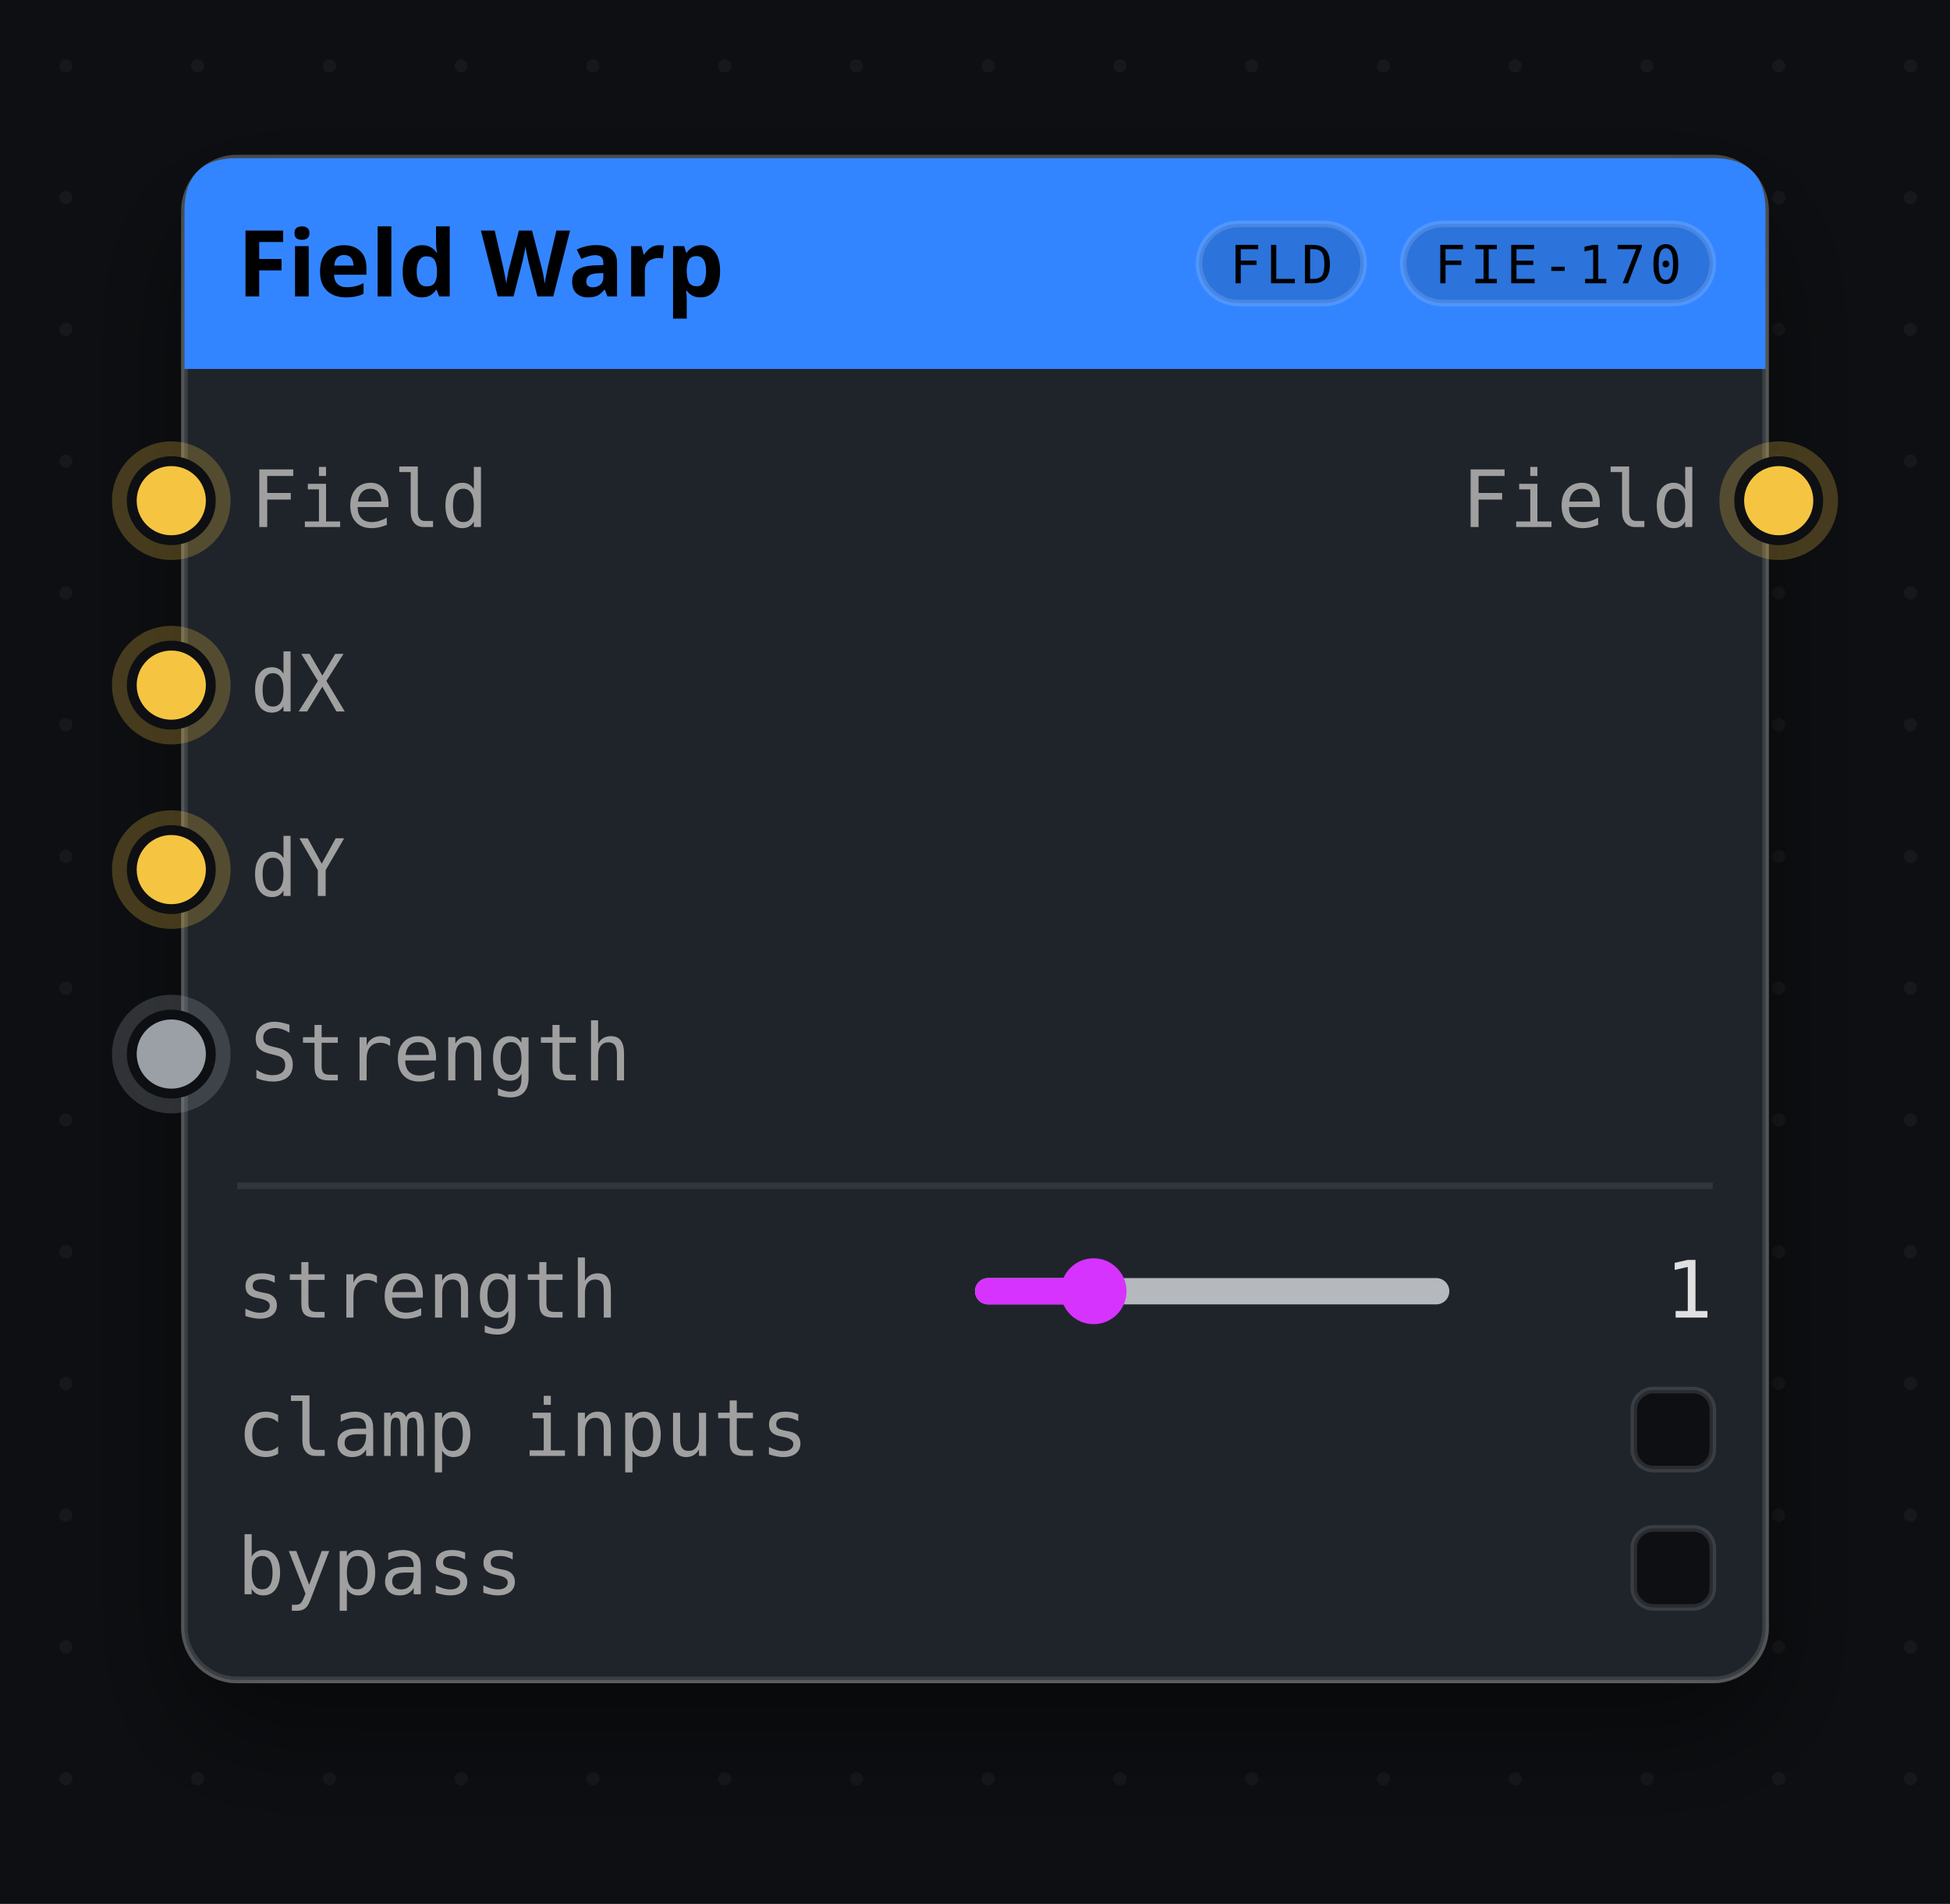
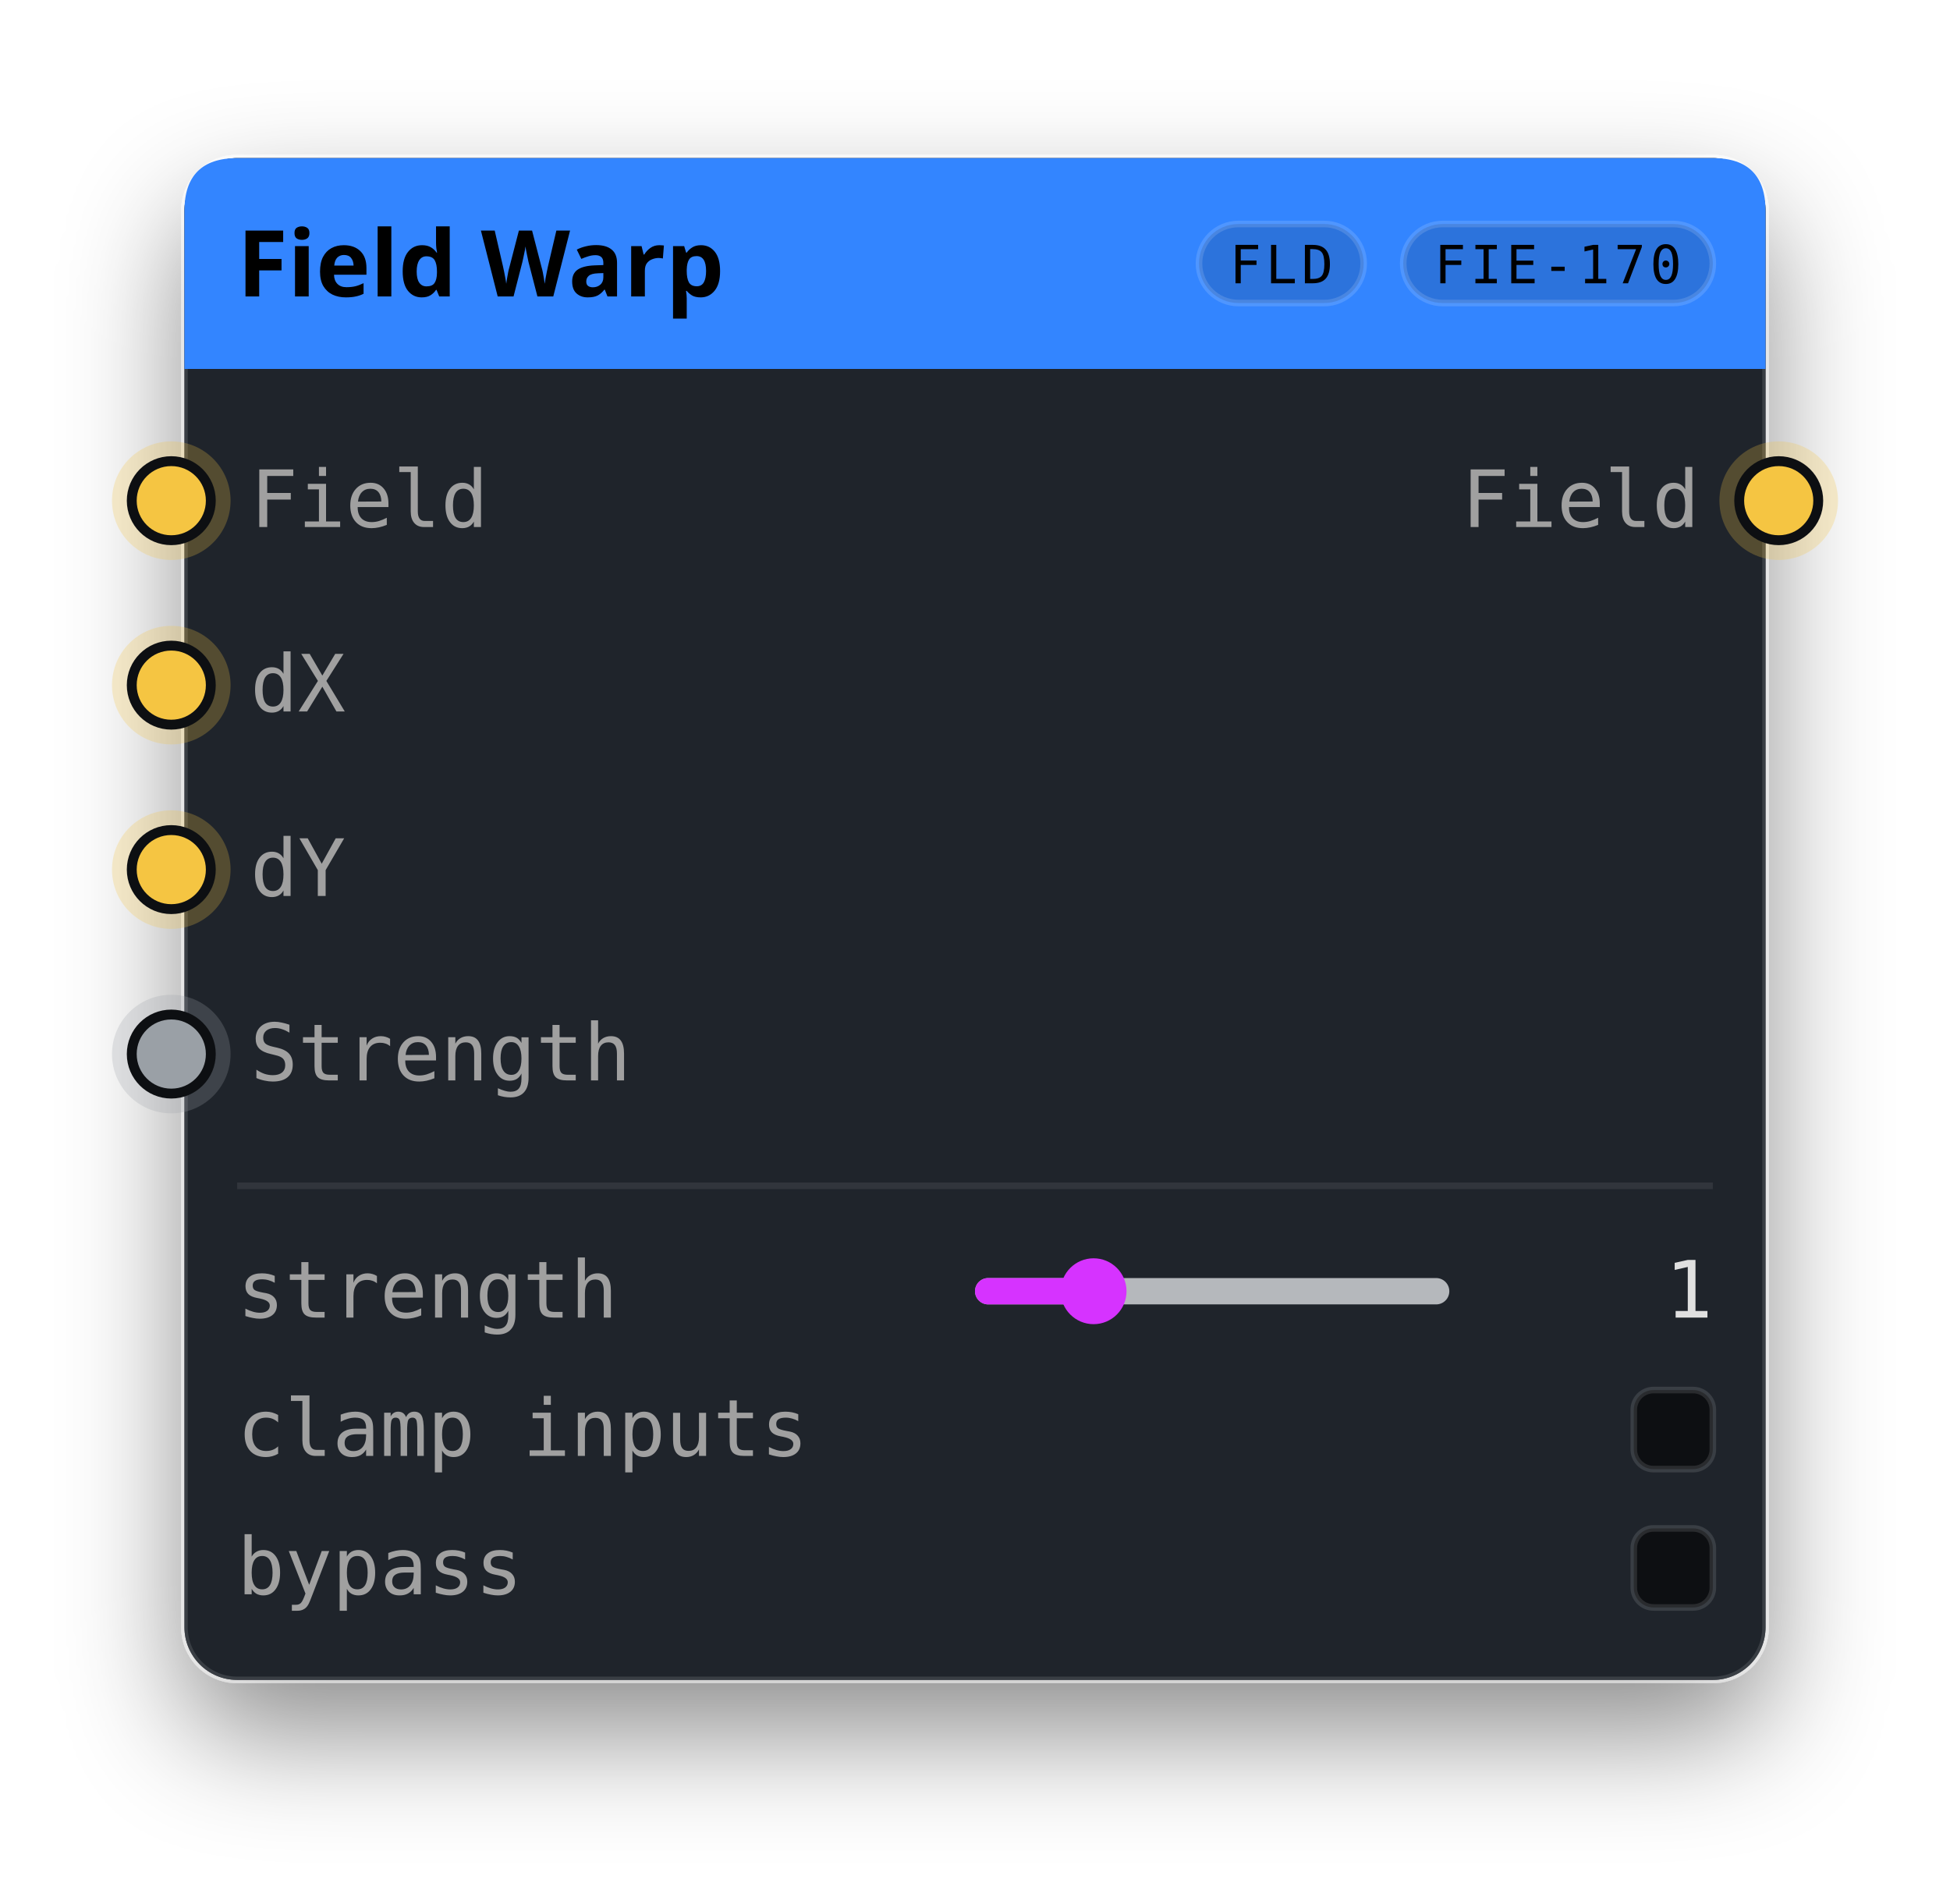
<svg xmlns="http://www.w3.org/2000/svg" viewBox="0 0 296 289" width="296" height="289" role="img" aria-label="Field Warp node">
-   <rect width="296" height="289" fill="#0d0f12" />
-   <circle cx="10" cy="10" r="1" fill="rgba(255,255,255,0.04)" />
-   <circle cx="30" cy="10" r="1" fill="rgba(255,255,255,0.04)" />
-   <circle cx="50" cy="10" r="1" fill="rgba(255,255,255,0.04)" />
-   <circle cx="70" cy="10" r="1" fill="rgba(255,255,255,0.04)" />
-   <circle cx="90" cy="10" r="1" fill="rgba(255,255,255,0.04)" />
-   <circle cx="110" cy="10" r="1" fill="rgba(255,255,255,0.04)" />
-   <circle cx="130" cy="10" r="1" fill="rgba(255,255,255,0.04)" />
-   <circle cx="150" cy="10" r="1" fill="rgba(255,255,255,0.04)" />
-   <circle cx="170" cy="10" r="1" fill="rgba(255,255,255,0.04)" />
-   <circle cx="190" cy="10" r="1" fill="rgba(255,255,255,0.04)" />
-   <circle cx="210" cy="10" r="1" fill="rgba(255,255,255,0.04)" />
-   <circle cx="230" cy="10" r="1" fill="rgba(255,255,255,0.04)" />
-   <circle cx="250" cy="10" r="1" fill="rgba(255,255,255,0.04)" />
-   <circle cx="270" cy="10" r="1" fill="rgba(255,255,255,0.04)" />
-   <circle cx="290" cy="10" r="1" fill="rgba(255,255,255,0.04)" />
-   <circle cx="10" cy="30" r="1" fill="rgba(255,255,255,0.04)" />
-   <circle cx="30" cy="30" r="1" fill="rgba(255,255,255,0.04)" />
-   <circle cx="50" cy="30" r="1" fill="rgba(255,255,255,0.04)" />
-   <circle cx="70" cy="30" r="1" fill="rgba(255,255,255,0.04)" />
-   <circle cx="90" cy="30" r="1" fill="rgba(255,255,255,0.04)" />
-   <circle cx="110" cy="30" r="1" fill="rgba(255,255,255,0.04)" />
-   <circle cx="130" cy="30" r="1" fill="rgba(255,255,255,0.04)" />
-   <circle cx="150" cy="30" r="1" fill="rgba(255,255,255,0.04)" />
-   <circle cx="170" cy="30" r="1" fill="rgba(255,255,255,0.04)" />
-   <circle cx="190" cy="30" r="1" fill="rgba(255,255,255,0.04)" />
-   <circle cx="210" cy="30" r="1" fill="rgba(255,255,255,0.04)" />
-   <circle cx="230" cy="30" r="1" fill="rgba(255,255,255,0.04)" />
-   <circle cx="250" cy="30" r="1" fill="rgba(255,255,255,0.04)" />
-   <circle cx="270" cy="30" r="1" fill="rgba(255,255,255,0.04)" />
-   <circle cx="290" cy="30" r="1" fill="rgba(255,255,255,0.04)" />
-   <circle cx="10" cy="50" r="1" fill="rgba(255,255,255,0.04)" />
-   <circle cx="30" cy="50" r="1" fill="rgba(255,255,255,0.04)" />
-   <circle cx="50" cy="50" r="1" fill="rgba(255,255,255,0.04)" />
-   <circle cx="70" cy="50" r="1" fill="rgba(255,255,255,0.04)" />
-   <circle cx="90" cy="50" r="1" fill="rgba(255,255,255,0.04)" />
-   <circle cx="110" cy="50" r="1" fill="rgba(255,255,255,0.04)" />
-   <circle cx="130" cy="50" r="1" fill="rgba(255,255,255,0.04)" />
-   <circle cx="150" cy="50" r="1" fill="rgba(255,255,255,0.04)" />
-   <circle cx="170" cy="50" r="1" fill="rgba(255,255,255,0.04)" />
-   <circle cx="190" cy="50" r="1" fill="rgba(255,255,255,0.04)" />
-   <circle cx="210" cy="50" r="1" fill="rgba(255,255,255,0.04)" />
-   <circle cx="230" cy="50" r="1" fill="rgba(255,255,255,0.04)" />
-   <circle cx="250" cy="50" r="1" fill="rgba(255,255,255,0.04)" />
-   <circle cx="270" cy="50" r="1" fill="rgba(255,255,255,0.04)" />
-   <circle cx="290" cy="50" r="1" fill="rgba(255,255,255,0.04)" />
-   <circle cx="10" cy="70" r="1" fill="rgba(255,255,255,0.04)" />
-   <circle cx="30" cy="70" r="1" fill="rgba(255,255,255,0.04)" />
-   <circle cx="50" cy="70" r="1" fill="rgba(255,255,255,0.04)" />
-   <circle cx="70" cy="70" r="1" fill="rgba(255,255,255,0.04)" />
-   <circle cx="90" cy="70" r="1" fill="rgba(255,255,255,0.04)" />
-   <circle cx="110" cy="70" r="1" fill="rgba(255,255,255,0.04)" />
-   <circle cx="130" cy="70" r="1" fill="rgba(255,255,255,0.04)" />
-   <circle cx="150" cy="70" r="1" fill="rgba(255,255,255,0.04)" />
-   <circle cx="170" cy="70" r="1" fill="rgba(255,255,255,0.04)" />
-   <circle cx="190" cy="70" r="1" fill="rgba(255,255,255,0.04)" />
-   <circle cx="210" cy="70" r="1" fill="rgba(255,255,255,0.04)" />
-   <circle cx="230" cy="70" r="1" fill="rgba(255,255,255,0.04)" />
-   <circle cx="250" cy="70" r="1" fill="rgba(255,255,255,0.04)" />
-   <circle cx="270" cy="70" r="1" fill="rgba(255,255,255,0.04)" />
-   <circle cx="290" cy="70" r="1" fill="rgba(255,255,255,0.04)" />
-   <circle cx="10" cy="90" r="1" fill="rgba(255,255,255,0.04)" />
-   <circle cx="30" cy="90" r="1" fill="rgba(255,255,255,0.04)" />
-   <circle cx="50" cy="90" r="1" fill="rgba(255,255,255,0.04)" />
-   <circle cx="70" cy="90" r="1" fill="rgba(255,255,255,0.04)" />
-   <circle cx="90" cy="90" r="1" fill="rgba(255,255,255,0.04)" />
-   <circle cx="110" cy="90" r="1" fill="rgba(255,255,255,0.04)" />
-   <circle cx="130" cy="90" r="1" fill="rgba(255,255,255,0.04)" />
-   <circle cx="150" cy="90" r="1" fill="rgba(255,255,255,0.04)" />
-   <circle cx="170" cy="90" r="1" fill="rgba(255,255,255,0.04)" />
-   <circle cx="190" cy="90" r="1" fill="rgba(255,255,255,0.04)" />
-   <circle cx="210" cy="90" r="1" fill="rgba(255,255,255,0.04)" />
-   <circle cx="230" cy="90" r="1" fill="rgba(255,255,255,0.04)" />
-   <circle cx="250" cy="90" r="1" fill="rgba(255,255,255,0.04)" />
-   <circle cx="270" cy="90" r="1" fill="rgba(255,255,255,0.04)" />
-   <circle cx="290" cy="90" r="1" fill="rgba(255,255,255,0.04)" />
-   <circle cx="10" cy="110" r="1" fill="rgba(255,255,255,0.04)" />
-   <circle cx="30" cy="110" r="1" fill="rgba(255,255,255,0.04)" />
-   <circle cx="50" cy="110" r="1" fill="rgba(255,255,255,0.04)" />
-   <circle cx="70" cy="110" r="1" fill="rgba(255,255,255,0.04)" />
-   <circle cx="90" cy="110" r="1" fill="rgba(255,255,255,0.04)" />
-   <circle cx="110" cy="110" r="1" fill="rgba(255,255,255,0.04)" />
-   <circle cx="130" cy="110" r="1" fill="rgba(255,255,255,0.04)" />
-   <circle cx="150" cy="110" r="1" fill="rgba(255,255,255,0.04)" />
-   <circle cx="170" cy="110" r="1" fill="rgba(255,255,255,0.04)" />
-   <circle cx="190" cy="110" r="1" fill="rgba(255,255,255,0.04)" />
-   <circle cx="210" cy="110" r="1" fill="rgba(255,255,255,0.04)" />
-   <circle cx="230" cy="110" r="1" fill="rgba(255,255,255,0.04)" />
-   <circle cx="250" cy="110" r="1" fill="rgba(255,255,255,0.04)" />
-   <circle cx="270" cy="110" r="1" fill="rgba(255,255,255,0.04)" />
-   <circle cx="290" cy="110" r="1" fill="rgba(255,255,255,0.04)" />
-   <circle cx="10" cy="130" r="1" fill="rgba(255,255,255,0.04)" />
-   <circle cx="30" cy="130" r="1" fill="rgba(255,255,255,0.04)" />
-   <circle cx="50" cy="130" r="1" fill="rgba(255,255,255,0.04)" />
-   <circle cx="70" cy="130" r="1" fill="rgba(255,255,255,0.04)" />
-   <circle cx="90" cy="130" r="1" fill="rgba(255,255,255,0.04)" />
-   <circle cx="110" cy="130" r="1" fill="rgba(255,255,255,0.04)" />
-   <circle cx="130" cy="130" r="1" fill="rgba(255,255,255,0.04)" />
-   <circle cx="150" cy="130" r="1" fill="rgba(255,255,255,0.04)" />
-   <circle cx="170" cy="130" r="1" fill="rgba(255,255,255,0.04)" />
-   <circle cx="190" cy="130" r="1" fill="rgba(255,255,255,0.04)" />
-   <circle cx="210" cy="130" r="1" fill="rgba(255,255,255,0.04)" />
-   <circle cx="230" cy="130" r="1" fill="rgba(255,255,255,0.04)" />
-   <circle cx="250" cy="130" r="1" fill="rgba(255,255,255,0.04)" />
-   <circle cx="270" cy="130" r="1" fill="rgba(255,255,255,0.04)" />
-   <circle cx="290" cy="130" r="1" fill="rgba(255,255,255,0.04)" />
-   <circle cx="10" cy="150" r="1" fill="rgba(255,255,255,0.04)" />
-   <circle cx="30" cy="150" r="1" fill="rgba(255,255,255,0.04)" />
-   <circle cx="50" cy="150" r="1" fill="rgba(255,255,255,0.04)" />
-   <circle cx="70" cy="150" r="1" fill="rgba(255,255,255,0.04)" />
-   <circle cx="90" cy="150" r="1" fill="rgba(255,255,255,0.04)" />
-   <circle cx="110" cy="150" r="1" fill="rgba(255,255,255,0.04)" />
-   <circle cx="130" cy="150" r="1" fill="rgba(255,255,255,0.04)" />
-   <circle cx="150" cy="150" r="1" fill="rgba(255,255,255,0.04)" />
-   <circle cx="170" cy="150" r="1" fill="rgba(255,255,255,0.04)" />
-   <circle cx="190" cy="150" r="1" fill="rgba(255,255,255,0.04)" />
-   <circle cx="210" cy="150" r="1" fill="rgba(255,255,255,0.04)" />
-   <circle cx="230" cy="150" r="1" fill="rgba(255,255,255,0.04)" />
-   <circle cx="250" cy="150" r="1" fill="rgba(255,255,255,0.04)" />
-   <circle cx="270" cy="150" r="1" fill="rgba(255,255,255,0.04)" />
-   <circle cx="290" cy="150" r="1" fill="rgba(255,255,255,0.04)" />
-   <circle cx="10" cy="170" r="1" fill="rgba(255,255,255,0.04)" />
-   <circle cx="30" cy="170" r="1" fill="rgba(255,255,255,0.04)" />
-   <circle cx="50" cy="170" r="1" fill="rgba(255,255,255,0.04)" />
-   <circle cx="70" cy="170" r="1" fill="rgba(255,255,255,0.04)" />
-   <circle cx="90" cy="170" r="1" fill="rgba(255,255,255,0.04)" />
-   <circle cx="110" cy="170" r="1" fill="rgba(255,255,255,0.04)" />
-   <circle cx="130" cy="170" r="1" fill="rgba(255,255,255,0.04)" />
-   <circle cx="150" cy="170" r="1" fill="rgba(255,255,255,0.04)" />
-   <circle cx="170" cy="170" r="1" fill="rgba(255,255,255,0.04)" />
-   <circle cx="190" cy="170" r="1" fill="rgba(255,255,255,0.04)" />
-   <circle cx="210" cy="170" r="1" fill="rgba(255,255,255,0.04)" />
-   <circle cx="230" cy="170" r="1" fill="rgba(255,255,255,0.04)" />
-   <circle cx="250" cy="170" r="1" fill="rgba(255,255,255,0.04)" />
-   <circle cx="270" cy="170" r="1" fill="rgba(255,255,255,0.04)" />
-   <circle cx="290" cy="170" r="1" fill="rgba(255,255,255,0.04)" />
-   <circle cx="10" cy="190" r="1" fill="rgba(255,255,255,0.04)" />
-   <circle cx="30" cy="190" r="1" fill="rgba(255,255,255,0.04)" />
-   <circle cx="50" cy="190" r="1" fill="rgba(255,255,255,0.04)" />
-   <circle cx="70" cy="190" r="1" fill="rgba(255,255,255,0.04)" />
-   <circle cx="90" cy="190" r="1" fill="rgba(255,255,255,0.04)" />
-   <circle cx="110" cy="190" r="1" fill="rgba(255,255,255,0.04)" />
-   <circle cx="130" cy="190" r="1" fill="rgba(255,255,255,0.04)" />
-   <circle cx="150" cy="190" r="1" fill="rgba(255,255,255,0.04)" />
-   <circle cx="170" cy="190" r="1" fill="rgba(255,255,255,0.04)" />
-   <circle cx="190" cy="190" r="1" fill="rgba(255,255,255,0.04)" />
-   <circle cx="210" cy="190" r="1" fill="rgba(255,255,255,0.04)" />
-   <circle cx="230" cy="190" r="1" fill="rgba(255,255,255,0.04)" />
-   <circle cx="250" cy="190" r="1" fill="rgba(255,255,255,0.04)" />
-   <circle cx="270" cy="190" r="1" fill="rgba(255,255,255,0.04)" />
-   <circle cx="290" cy="190" r="1" fill="rgba(255,255,255,0.04)" />
-   <circle cx="10" cy="210" r="1" fill="rgba(255,255,255,0.04)" />
-   <circle cx="30" cy="210" r="1" fill="rgba(255,255,255,0.04)" />
-   <circle cx="50" cy="210" r="1" fill="rgba(255,255,255,0.04)" />
-   <circle cx="70" cy="210" r="1" fill="rgba(255,255,255,0.04)" />
-   <circle cx="90" cy="210" r="1" fill="rgba(255,255,255,0.04)" />
-   <circle cx="110" cy="210" r="1" fill="rgba(255,255,255,0.04)" />
-   <circle cx="130" cy="210" r="1" fill="rgba(255,255,255,0.04)" />
-   <circle cx="150" cy="210" r="1" fill="rgba(255,255,255,0.04)" />
-   <circle cx="170" cy="210" r="1" fill="rgba(255,255,255,0.04)" />
-   <circle cx="190" cy="210" r="1" fill="rgba(255,255,255,0.04)" />
-   <circle cx="210" cy="210" r="1" fill="rgba(255,255,255,0.04)" />
-   <circle cx="230" cy="210" r="1" fill="rgba(255,255,255,0.04)" />
-   <circle cx="250" cy="210" r="1" fill="rgba(255,255,255,0.04)" />
-   <circle cx="270" cy="210" r="1" fill="rgba(255,255,255,0.04)" />
-   <circle cx="290" cy="210" r="1" fill="rgba(255,255,255,0.04)" />
-   <circle cx="10" cy="230" r="1" fill="rgba(255,255,255,0.04)" />
-   <circle cx="30" cy="230" r="1" fill="rgba(255,255,255,0.04)" />
-   <circle cx="50" cy="230" r="1" fill="rgba(255,255,255,0.04)" />
-   <circle cx="70" cy="230" r="1" fill="rgba(255,255,255,0.04)" />
-   <circle cx="90" cy="230" r="1" fill="rgba(255,255,255,0.04)" />
-   <circle cx="110" cy="230" r="1" fill="rgba(255,255,255,0.04)" />
-   <circle cx="130" cy="230" r="1" fill="rgba(255,255,255,0.04)" />
-   <circle cx="150" cy="230" r="1" fill="rgba(255,255,255,0.04)" />
-   <circle cx="170" cy="230" r="1" fill="rgba(255,255,255,0.04)" />
-   <circle cx="190" cy="230" r="1" fill="rgba(255,255,255,0.04)" />
-   <circle cx="210" cy="230" r="1" fill="rgba(255,255,255,0.04)" />
-   <circle cx="230" cy="230" r="1" fill="rgba(255,255,255,0.04)" />
-   <circle cx="250" cy="230" r="1" fill="rgba(255,255,255,0.04)" />
-   <circle cx="270" cy="230" r="1" fill="rgba(255,255,255,0.04)" />
-   <circle cx="290" cy="230" r="1" fill="rgba(255,255,255,0.04)" />
-   <circle cx="10" cy="250" r="1" fill="rgba(255,255,255,0.04)" />
-   <circle cx="30" cy="250" r="1" fill="rgba(255,255,255,0.04)" />
-   <circle cx="50" cy="250" r="1" fill="rgba(255,255,255,0.04)" />
-   <circle cx="70" cy="250" r="1" fill="rgba(255,255,255,0.04)" />
-   <circle cx="90" cy="250" r="1" fill="rgba(255,255,255,0.04)" />
-   <circle cx="110" cy="250" r="1" fill="rgba(255,255,255,0.04)" />
-   <circle cx="130" cy="250" r="1" fill="rgba(255,255,255,0.04)" />
-   <circle cx="150" cy="250" r="1" fill="rgba(255,255,255,0.04)" />
-   <circle cx="170" cy="250" r="1" fill="rgba(255,255,255,0.04)" />
-   <circle cx="190" cy="250" r="1" fill="rgba(255,255,255,0.04)" />
-   <circle cx="210" cy="250" r="1" fill="rgba(255,255,255,0.04)" />
-   <circle cx="230" cy="250" r="1" fill="rgba(255,255,255,0.04)" />
-   <circle cx="250" cy="250" r="1" fill="rgba(255,255,255,0.04)" />
-   <circle cx="270" cy="250" r="1" fill="rgba(255,255,255,0.04)" />
-   <circle cx="290" cy="250" r="1" fill="rgba(255,255,255,0.04)" />
-   <circle cx="10" cy="270" r="1" fill="rgba(255,255,255,0.04)" />
-   <circle cx="30" cy="270" r="1" fill="rgba(255,255,255,0.04)" />
-   <circle cx="50" cy="270" r="1" fill="rgba(255,255,255,0.04)" />
-   <circle cx="70" cy="270" r="1" fill="rgba(255,255,255,0.04)" />
-   <circle cx="90" cy="270" r="1" fill="rgba(255,255,255,0.04)" />
-   <circle cx="110" cy="270" r="1" fill="rgba(255,255,255,0.04)" />
-   <circle cx="130" cy="270" r="1" fill="rgba(255,255,255,0.04)" />
-   <circle cx="150" cy="270" r="1" fill="rgba(255,255,255,0.04)" />
-   <circle cx="170" cy="270" r="1" fill="rgba(255,255,255,0.04)" />
-   <circle cx="190" cy="270" r="1" fill="rgba(255,255,255,0.04)" />
-   <circle cx="210" cy="270" r="1" fill="rgba(255,255,255,0.04)" />
-   <circle cx="230" cy="270" r="1" fill="rgba(255,255,255,0.04)" />
-   <circle cx="250" cy="270" r="1" fill="rgba(255,255,255,0.04)" />
-   <circle cx="270" cy="270" r="1" fill="rgba(255,255,255,0.04)" />
-   <circle cx="290" cy="270" r="1" fill="rgba(255,255,255,0.04)" />
  <defs>
    <filter id="shadow" x="-20%" y="-20%" width="140%" height="160%">
      <feDropShadow dx="0" dy="8" stdDeviation="9" flood-color="#000" flood-opacity="0.45" />
    </filter>
  </defs>
  <g transform="translate(28,24)">
    <rect x="0" y="0" width="240" height="231" rx="8" fill="#1f242b" stroke="rgba(255,255,255,0.12)" filter="url(#shadow)" />
    <rect x="0" y="0" width="240" height="231" rx="8" fill="#1f242b" stroke="rgba(255,255,255,0.12)" />
    <path d="M0,32 L0,8 Q0,0 8,0 L232,0 Q240,0 240,8 L240,32 Z" fill="#3385ff" />
    <text x="8" y="21" font-family="'Audiowide','Trebuchet MS','Arial Black',sans-serif" font-size="14" font-weight="600" fill="#000">Field Warp</text>
    <rect x="154" y="10" width="25" height="12" rx="6" fill="rgba(0,0,0,0.14)" stroke="rgba(255,255,255,0.14)" />
    <text x="166.5" y="19" text-anchor="middle" font-family="'JetBrains Mono','Cascadia Mono','Consolas',monospace" font-size="8" letter-spacing="0.08em" fill="#000">FLD</text>
    <rect x="185" y="10" width="47" height="12" rx="6" fill="rgba(0,0,0,0.14)" stroke="rgba(255,255,255,0.14)" />
    <text x="208.5" y="19" text-anchor="middle" font-family="'JetBrains Mono','Cascadia Mono','Consolas',monospace" font-size="8" letter-spacing="0.08em" fill="#000">FIE-170</text>
    <circle cx="-2" cy="52" r="9" fill="#f5c542" opacity="0.25" />
    <circle cx="-2" cy="52" r="6" fill="#f5c542" stroke="#0d0f12" stroke-width="1.5" />
    <text x="10" y="56" font-family="'JetBrains Mono','Cascadia Mono','Consolas',monospace" font-size="12" fill="#a0a0a0">Field</text>
    <circle cx="242" cy="52" r="9" fill="#f5c542" opacity="0.25" />
    <circle cx="242" cy="52" r="6" fill="#f5c542" stroke="#0d0f12" stroke-width="1.5" />
    <text x="230" y="56" text-anchor="end" font-family="'JetBrains Mono','Cascadia Mono','Consolas',monospace" font-size="12" fill="#a0a0a0">Field</text>
    <circle cx="-2" cy="80" r="9" fill="#f5c542" opacity="0.25" />
    <circle cx="-2" cy="80" r="6" fill="#f5c542" stroke="#0d0f12" stroke-width="1.5" />
    <text x="10" y="84" font-family="'JetBrains Mono','Cascadia Mono','Consolas',monospace" font-size="12" fill="#a0a0a0">dX</text>
    <circle cx="-2" cy="108" r="9" fill="#f5c542" opacity="0.25" />
    <circle cx="-2" cy="108" r="6" fill="#f5c542" stroke="#0d0f12" stroke-width="1.5" />
    <text x="10" y="112" font-family="'JetBrains Mono','Cascadia Mono','Consolas',monospace" font-size="12" fill="#a0a0a0">dY</text>
    <circle cx="-2" cy="136" r="9" fill="#9aa0a6" opacity="0.25" />
    <circle cx="-2" cy="136" r="6" fill="#9aa0a6" stroke="#0d0f12" stroke-width="1.5" />
    <text x="10" y="140" font-family="'JetBrains Mono','Cascadia Mono','Consolas',monospace" font-size="12" fill="#a0a0a0">Strength</text>
    <line x1="8" y1="156" x2="232" y2="156" stroke="rgba(255,255,255,0.08)" />
    <text x="8" y="176" font-family="'JetBrains Mono','Cascadia Mono','Consolas',monospace" font-size="12" fill="#a0a0a0">strength</text>
    <g>
      <rect x="120" y="170" width="72" height="4" rx="2" fill="#cfd2d6" opacity="0.85" />
      <rect x="120" y="170" width="18.0" height="4" rx="2" fill="#d633ff" />
      <circle cx="138.0" cy="172" r="5" fill="#d633ff" />
      <text x="232" y="176" text-anchor="end" font-family="'JetBrains Mono','Cascadia Mono','Consolas',monospace" font-size="12" fill="#e0e0e0">1</text>
    </g>
    <text x="8" y="197" font-family="'JetBrains Mono','Cascadia Mono','Consolas',monospace" font-size="12" fill="#a0a0a0">clamp inputs</text>
    <g>
      <rect x="220" y="187" width="12" height="12" rx="3" fill="#0d0f12" stroke="rgba(255,255,255,0.12)" />
    </g>
    <text x="8" y="218" font-family="'JetBrains Mono','Cascadia Mono','Consolas',monospace" font-size="12" fill="#a0a0a0">bypass</text>
    <g>
      <rect x="220" y="208" width="12" height="12" rx="3" fill="#0d0f12" stroke="rgba(255,255,255,0.12)" />
    </g>
  </g>
</svg>
